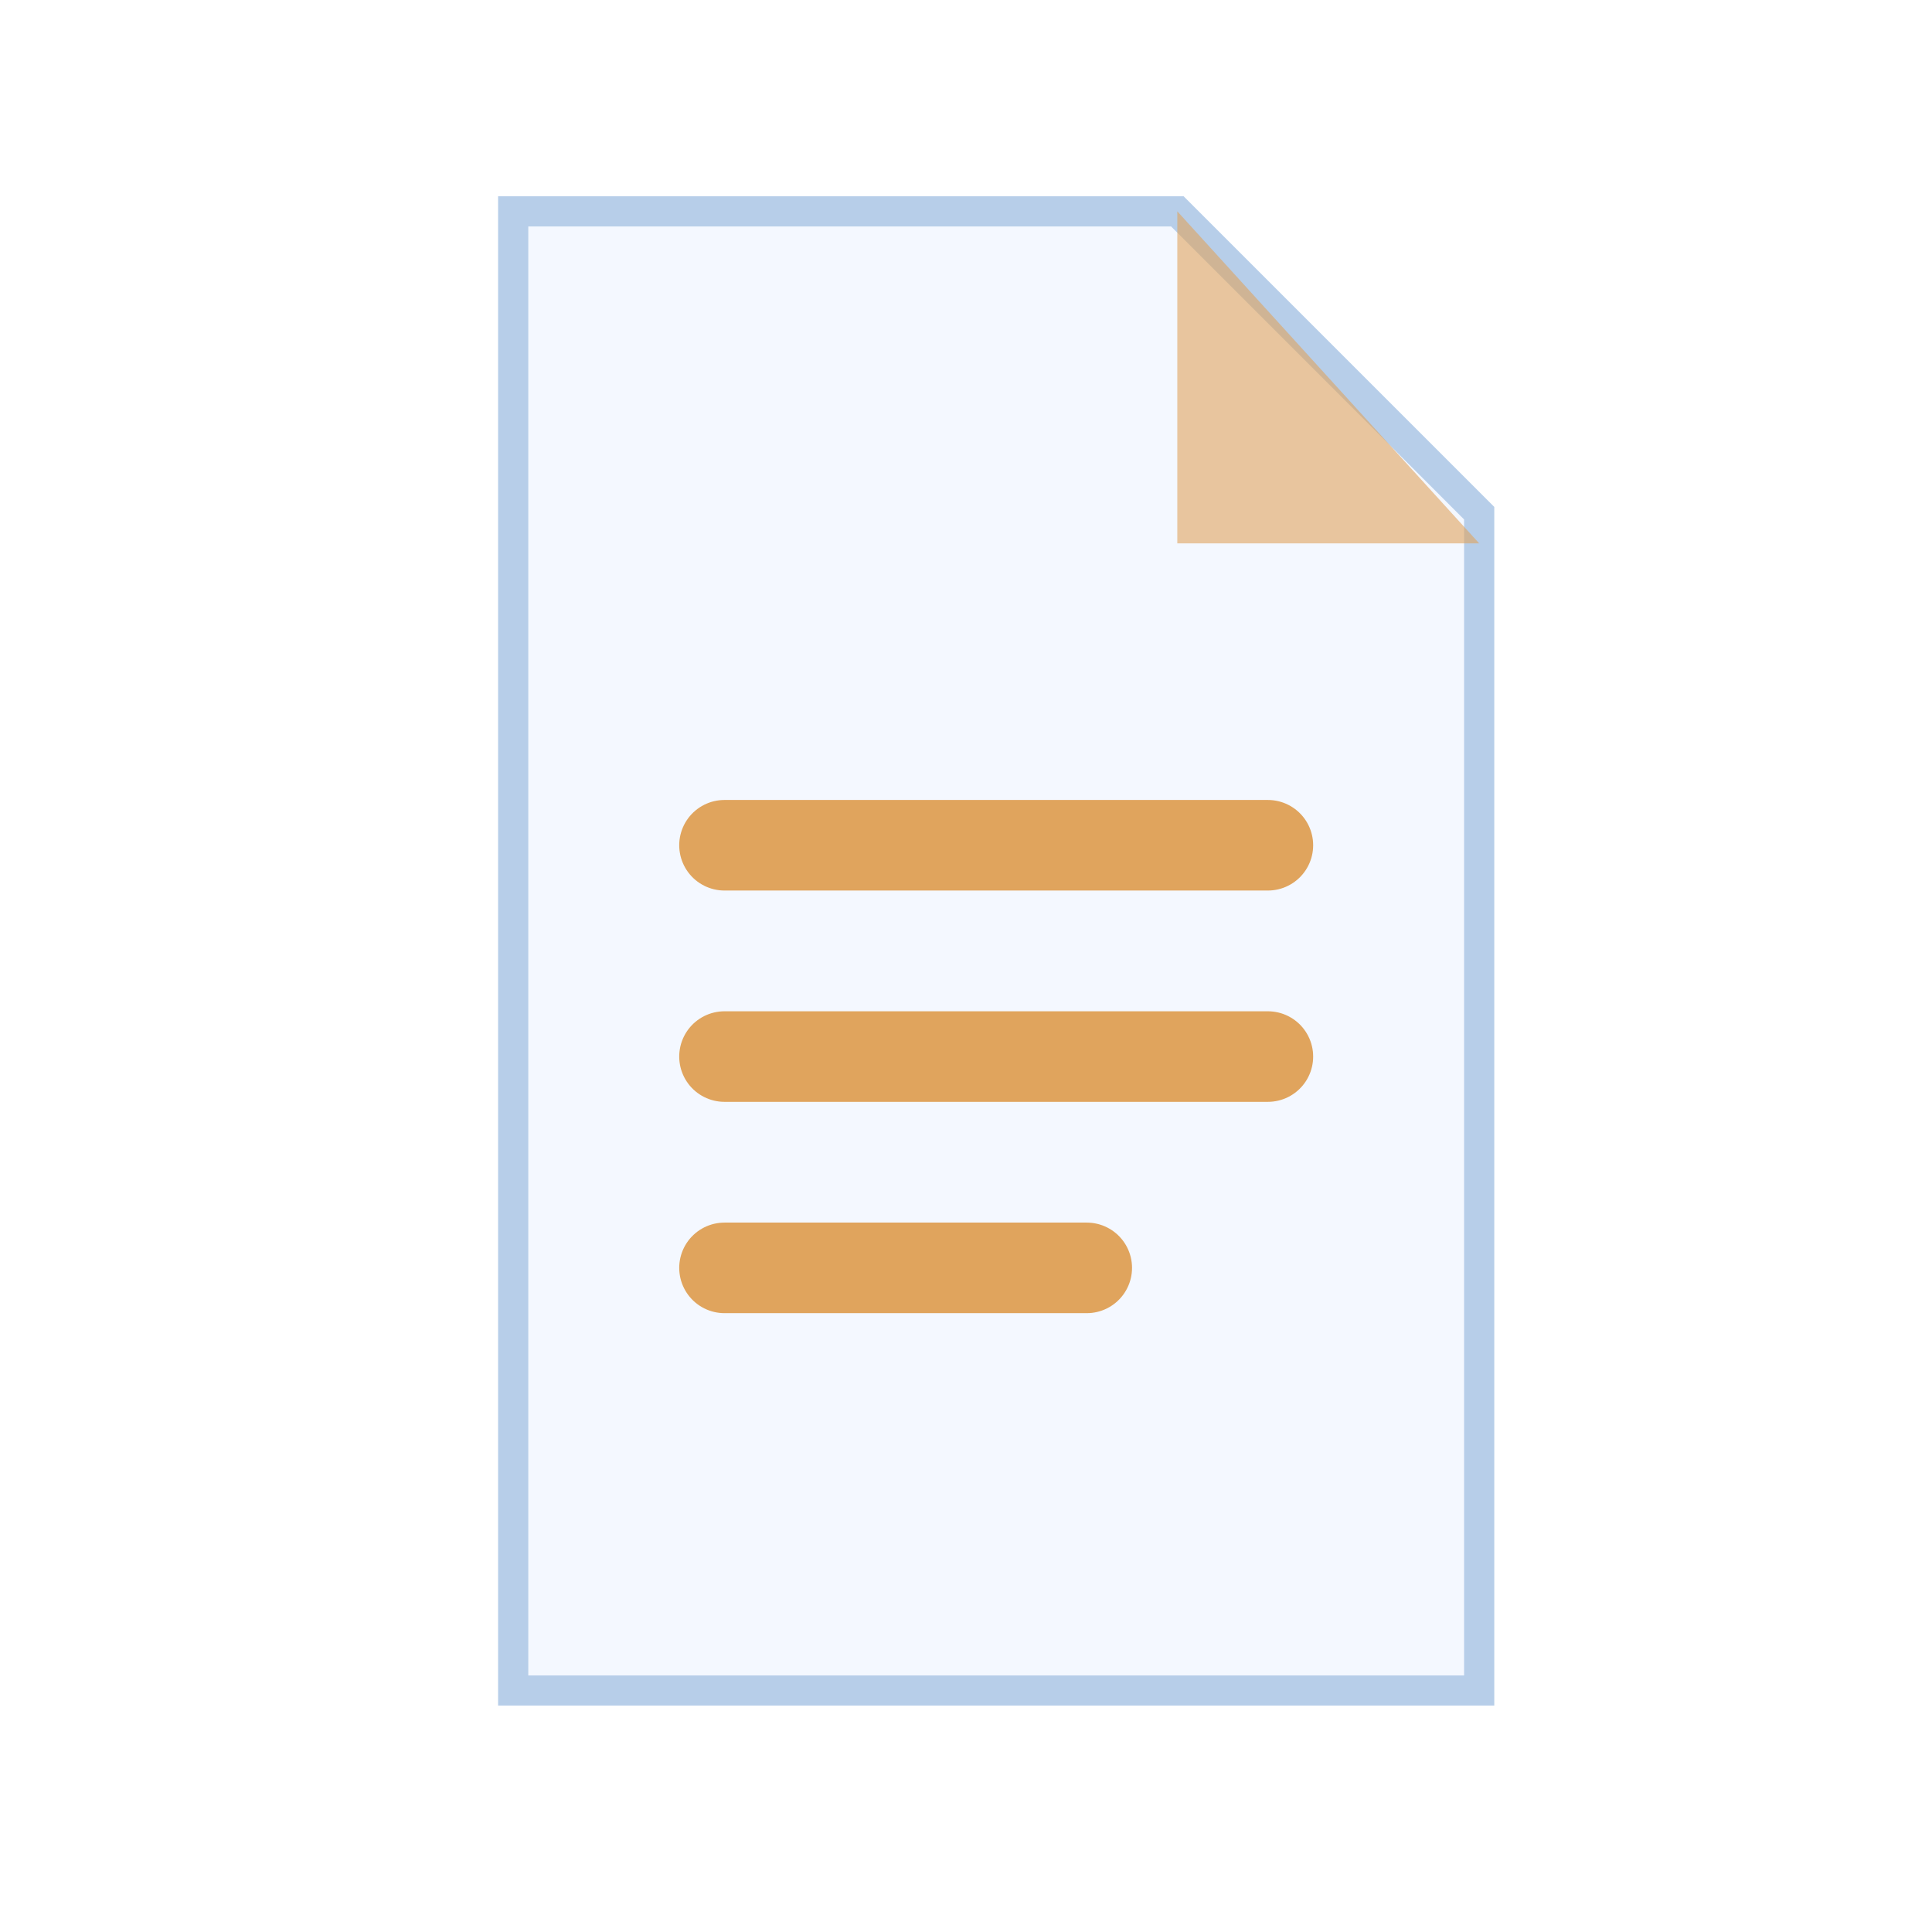
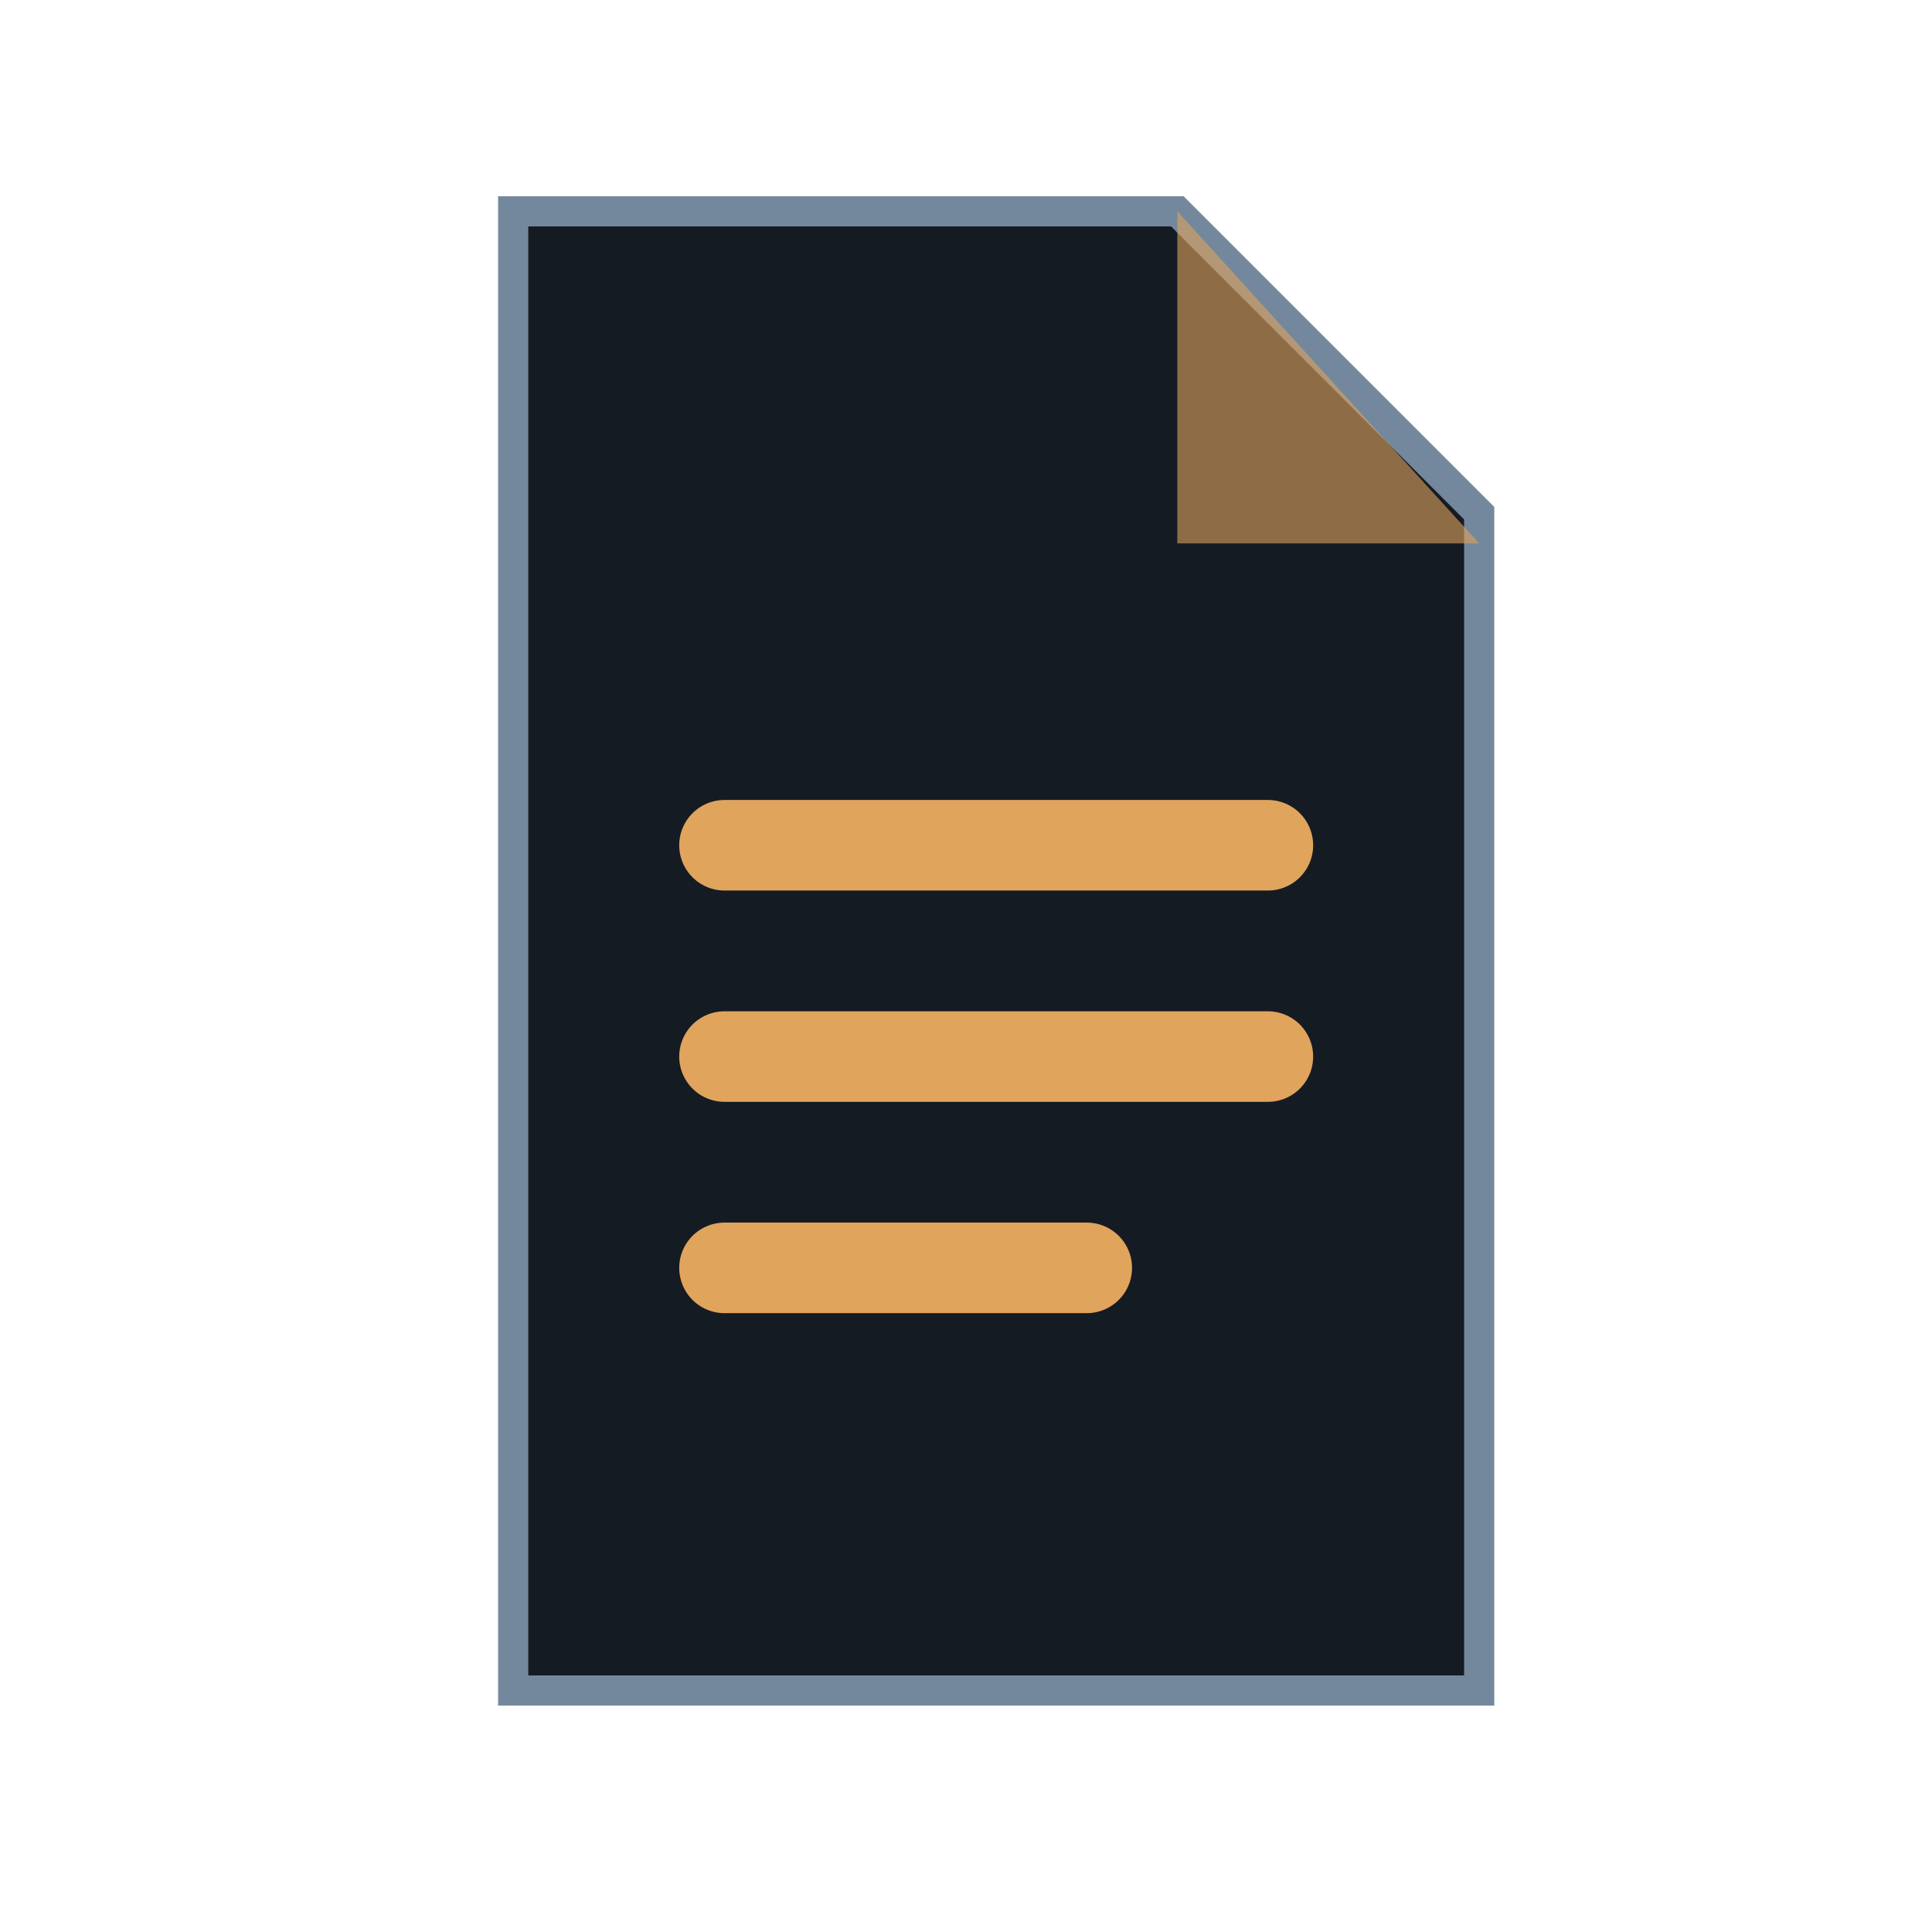
<svg xmlns="http://www.w3.org/2000/svg" width="64" height="64" viewBox="0 0 64 64">
  <defs>
    <linearGradient id="glass" x2="0" y2="1">
-       <stop stop-color="#ffffff" stop-opacity=".86" />
-       <stop offset=".47" stop-color="#f6f9ff" stop-opacity=".62" />
-       <stop offset="1" stop-color="#e9eef9" stop-opacity=".74" />
+       <stop offset="0" stop-color="#151b23" stop-opacity="0.655" />
+       <stop offset="0.45" stop-color="#080b10" stop-opacity="0.792" />
+       <stop offset="1" stop-color="#151b23" stop-opacity="0.824" />
    </linearGradient>
    <linearGradient id="rim" x2=".8" y2="1">
-       <stop stop-color="#ffffff" stop-opacity=".98" />
-       <stop offset=".45" stop-color="#ffffff" stop-opacity=".34" />
-       <stop offset="1" stop-color="#b6c8df" stop-opacity=".62" />
+       <stop offset="0" stop-color="#e3edf5" stop-opacity="0.49" />
+       <stop offset="0.18" stop-color="#b9ccdc" stop-opacity="0.353" />
+       <stop offset="0.4" stop-color="#73889c" stop-opacity="0.192" />
+       <stop offset="0.62" stop-color="#b9ccdc" stop-opacity="0.243" />
+       <stop offset="0.83" stop-color="#73889c" stop-opacity="0.149" />
+       <stop offset="1" stop-color="#e3edf5" stop-opacity="0.322" />
    </linearGradient>
    <linearGradient id="blue" x2="0" y2="1">
-       <stop stop-color="#399aff" />
-       <stop offset="1" stop-color="#007aff" />
+       <stop offset="0" stop-color="#e3edf5" stop-opacity="1" />
+       <stop offset="1" stop-color="#b9ccdc" stop-opacity="1" />
    </linearGradient>
    <linearGradient id="quiet" x2="0" y2="1">
-       <stop stop-color="#ffffff" stop-opacity=".74" />
-       <stop offset="1" stop-color="#e5ebf4" stop-opacity=".65" />
+       <stop offset="0" stop-color="#151b23" stop-opacity="0.655" />
+       <stop offset="0.45" stop-color="#080b10" stop-opacity="0.792" />
+       <stop offset="1" stop-color="#151b23" stop-opacity="0.824" />
    </linearGradient>
  </defs>
-   <path d="M17 7h22l10 10v39H17Z" fill="#f4f8ff" stroke="#b7cee9" />
+   <path d="M17 7h22l10 10v39H17Z" fill="#151b23" stroke="#73889c" />
  <path d="M39 7v11h10" fill="#e0a45d" fill-opacity=".6" />
  <path d="M24 28h18m-18 7h18m-18 7h12" fill="none" stroke="#e0a45d" stroke-width="3" stroke-linecap="round" />
</svg>
